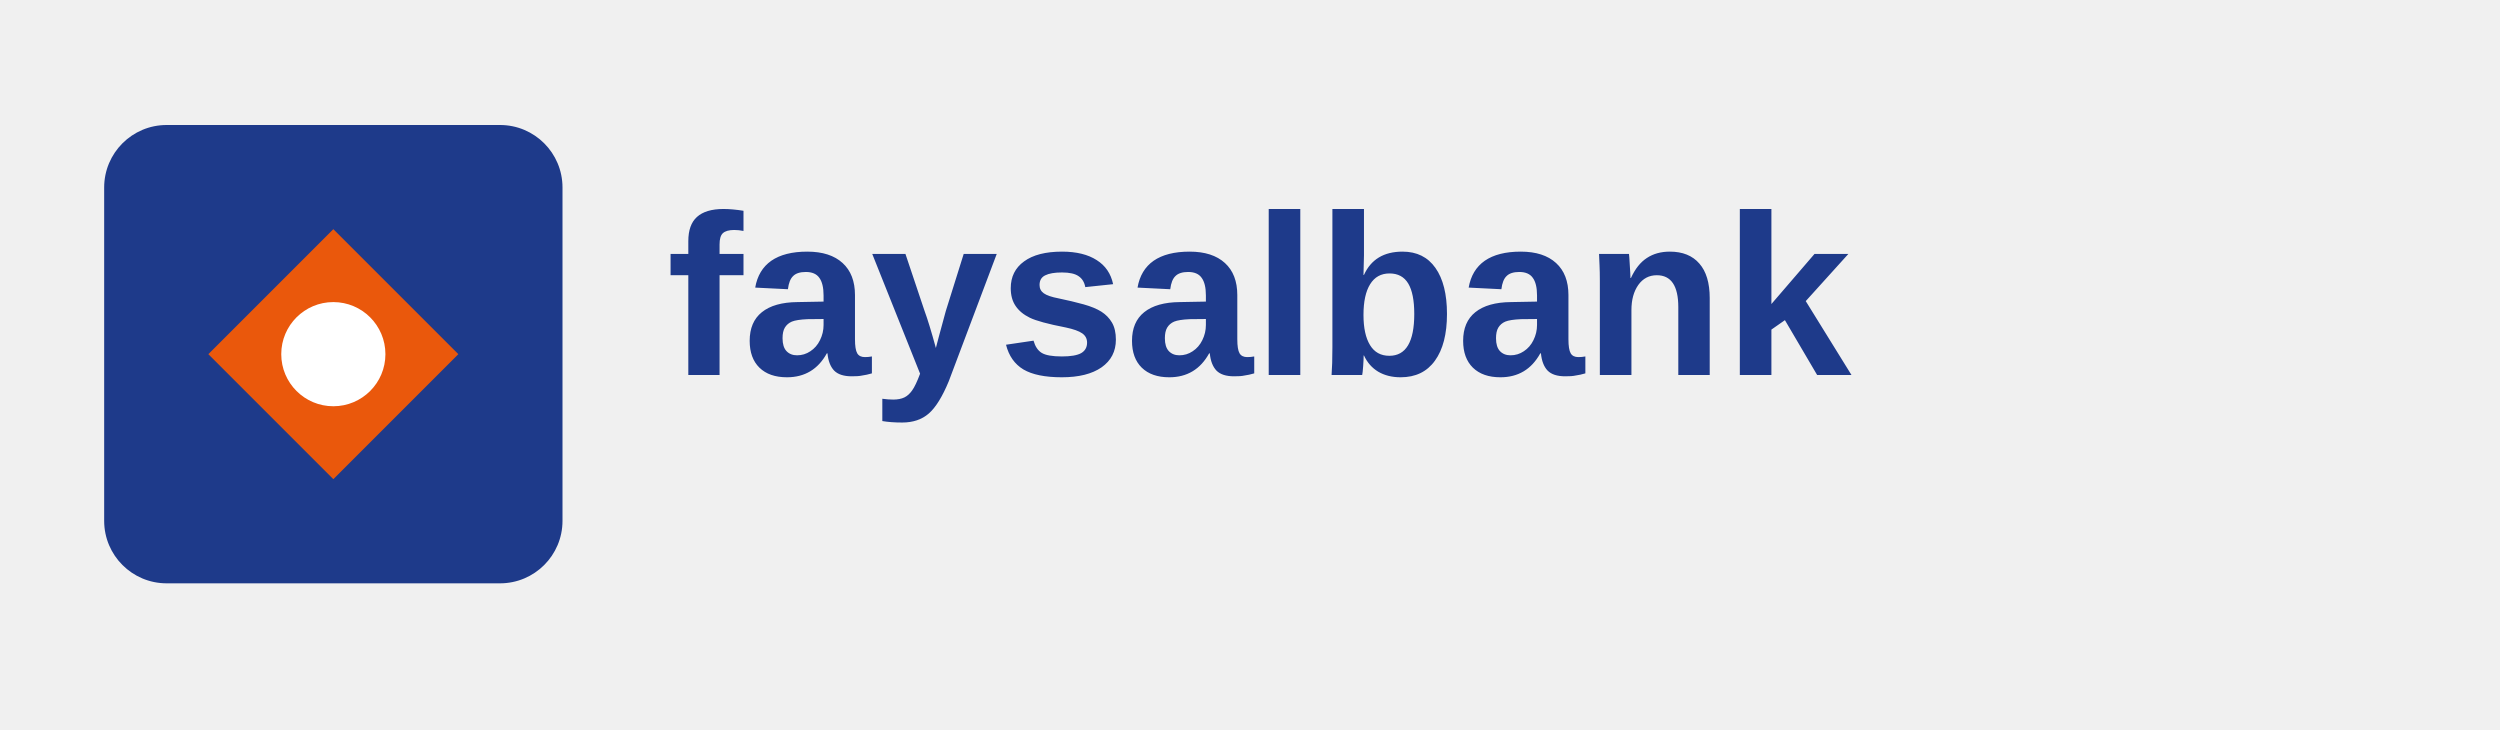
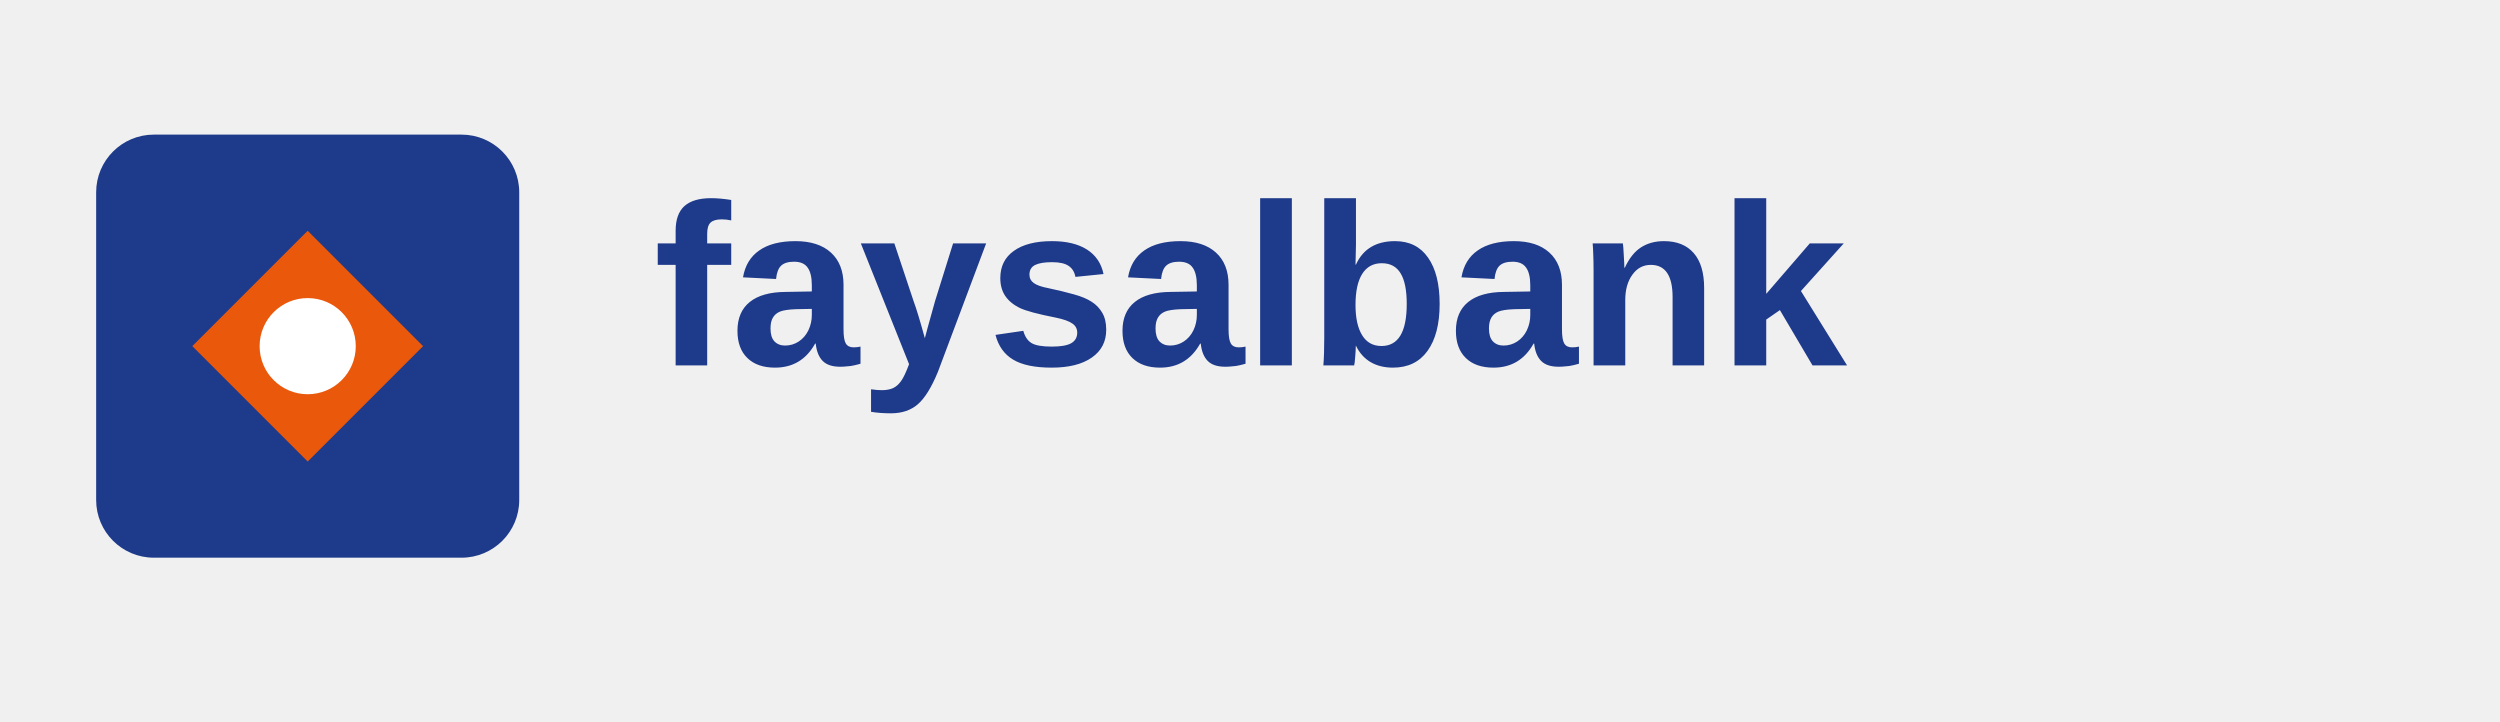
- <svg xmlns="http://www.w3.org/2000/svg" viewBox="0 0 240 70" width="100%" height="100%">
-   <g transform="translate(10, 12)">
+ <svg xmlns="http://www.w3.org/2000/svg" viewBox="0 0 260 75" width="100%" height="100%">
+   <g transform="translate(10, 14)">
    <rect x="0" y="0" width="44" height="44" rx="6" fill="#1E3A8A" />
    <path d="M 10 22 L 22 10 L 34 22 L 22 34 Z" fill="#EA580C" />
    <circle cx="22" cy="22" r="5" fill="#FFFFFF" />
  </g>
-   <text x="64" y="36" font-family="Arial, sans-serif" font-weight="900" font-size="22" fill="#1E3A8A">faysalbank</text>
+   <text x="68" y="38" font-family="Arial, sans-serif" font-weight="900" font-size="24" fill="#1E3A8A">faysalbank</text>
</svg>
